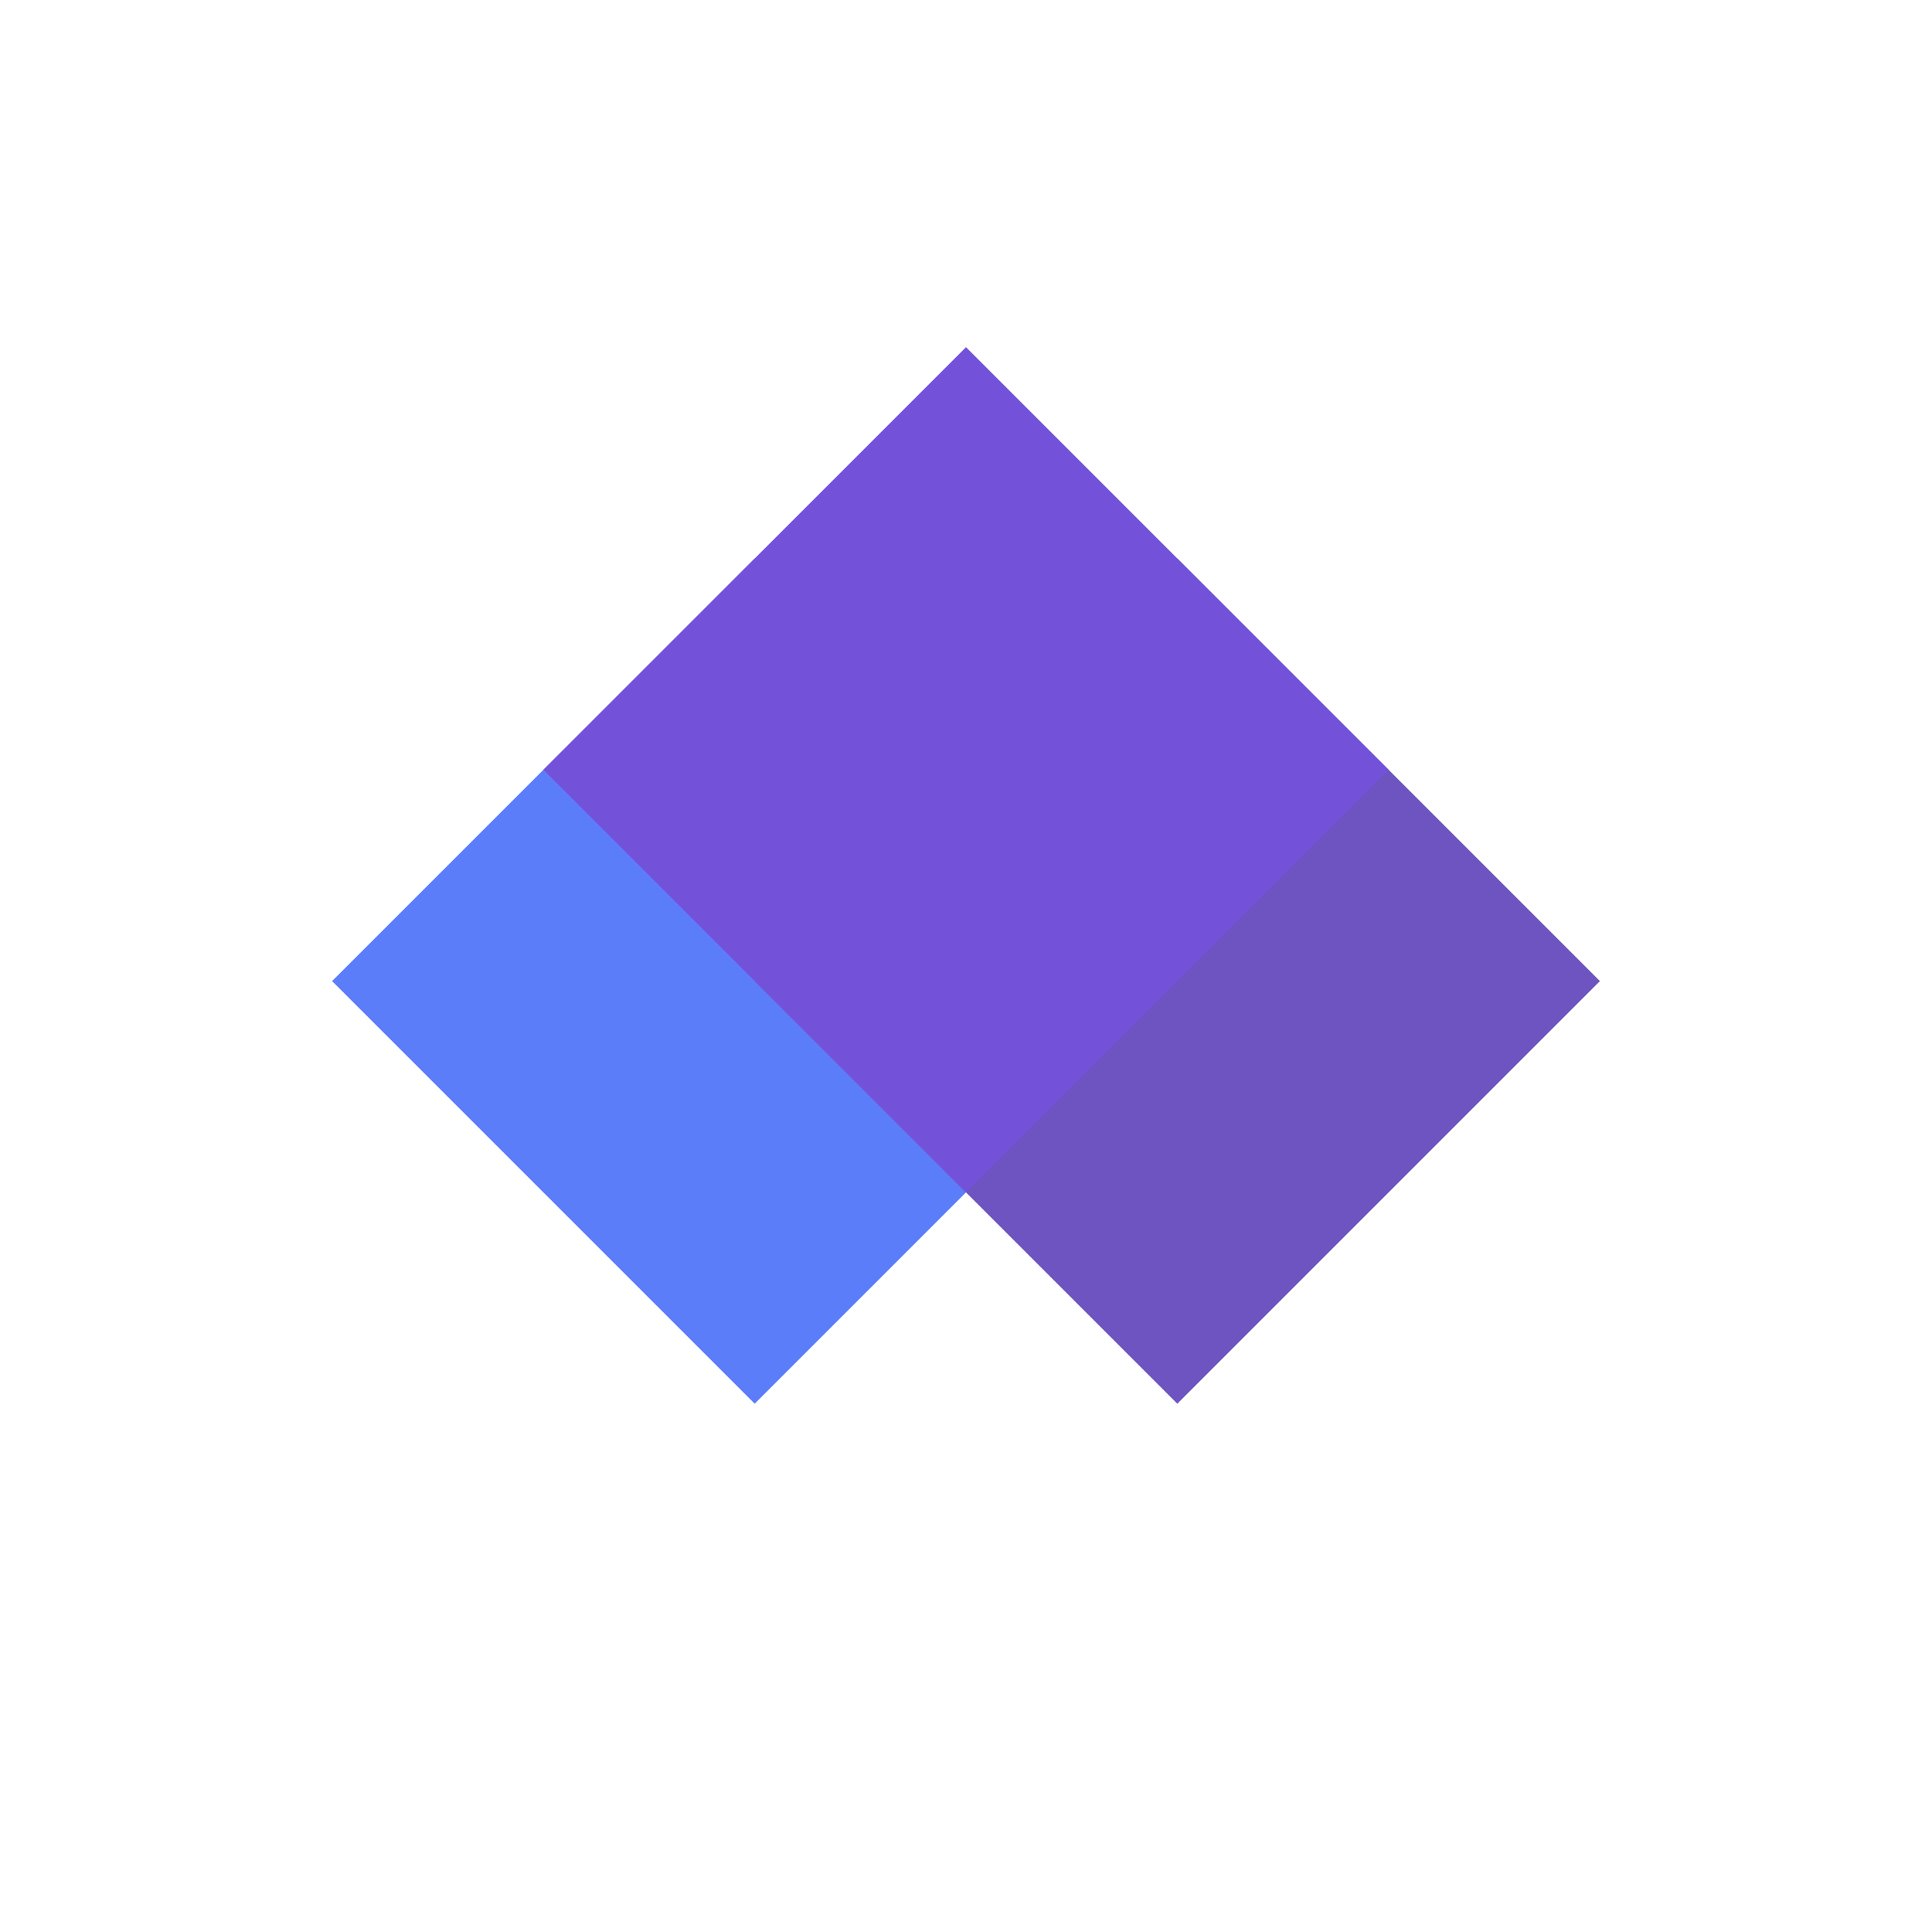
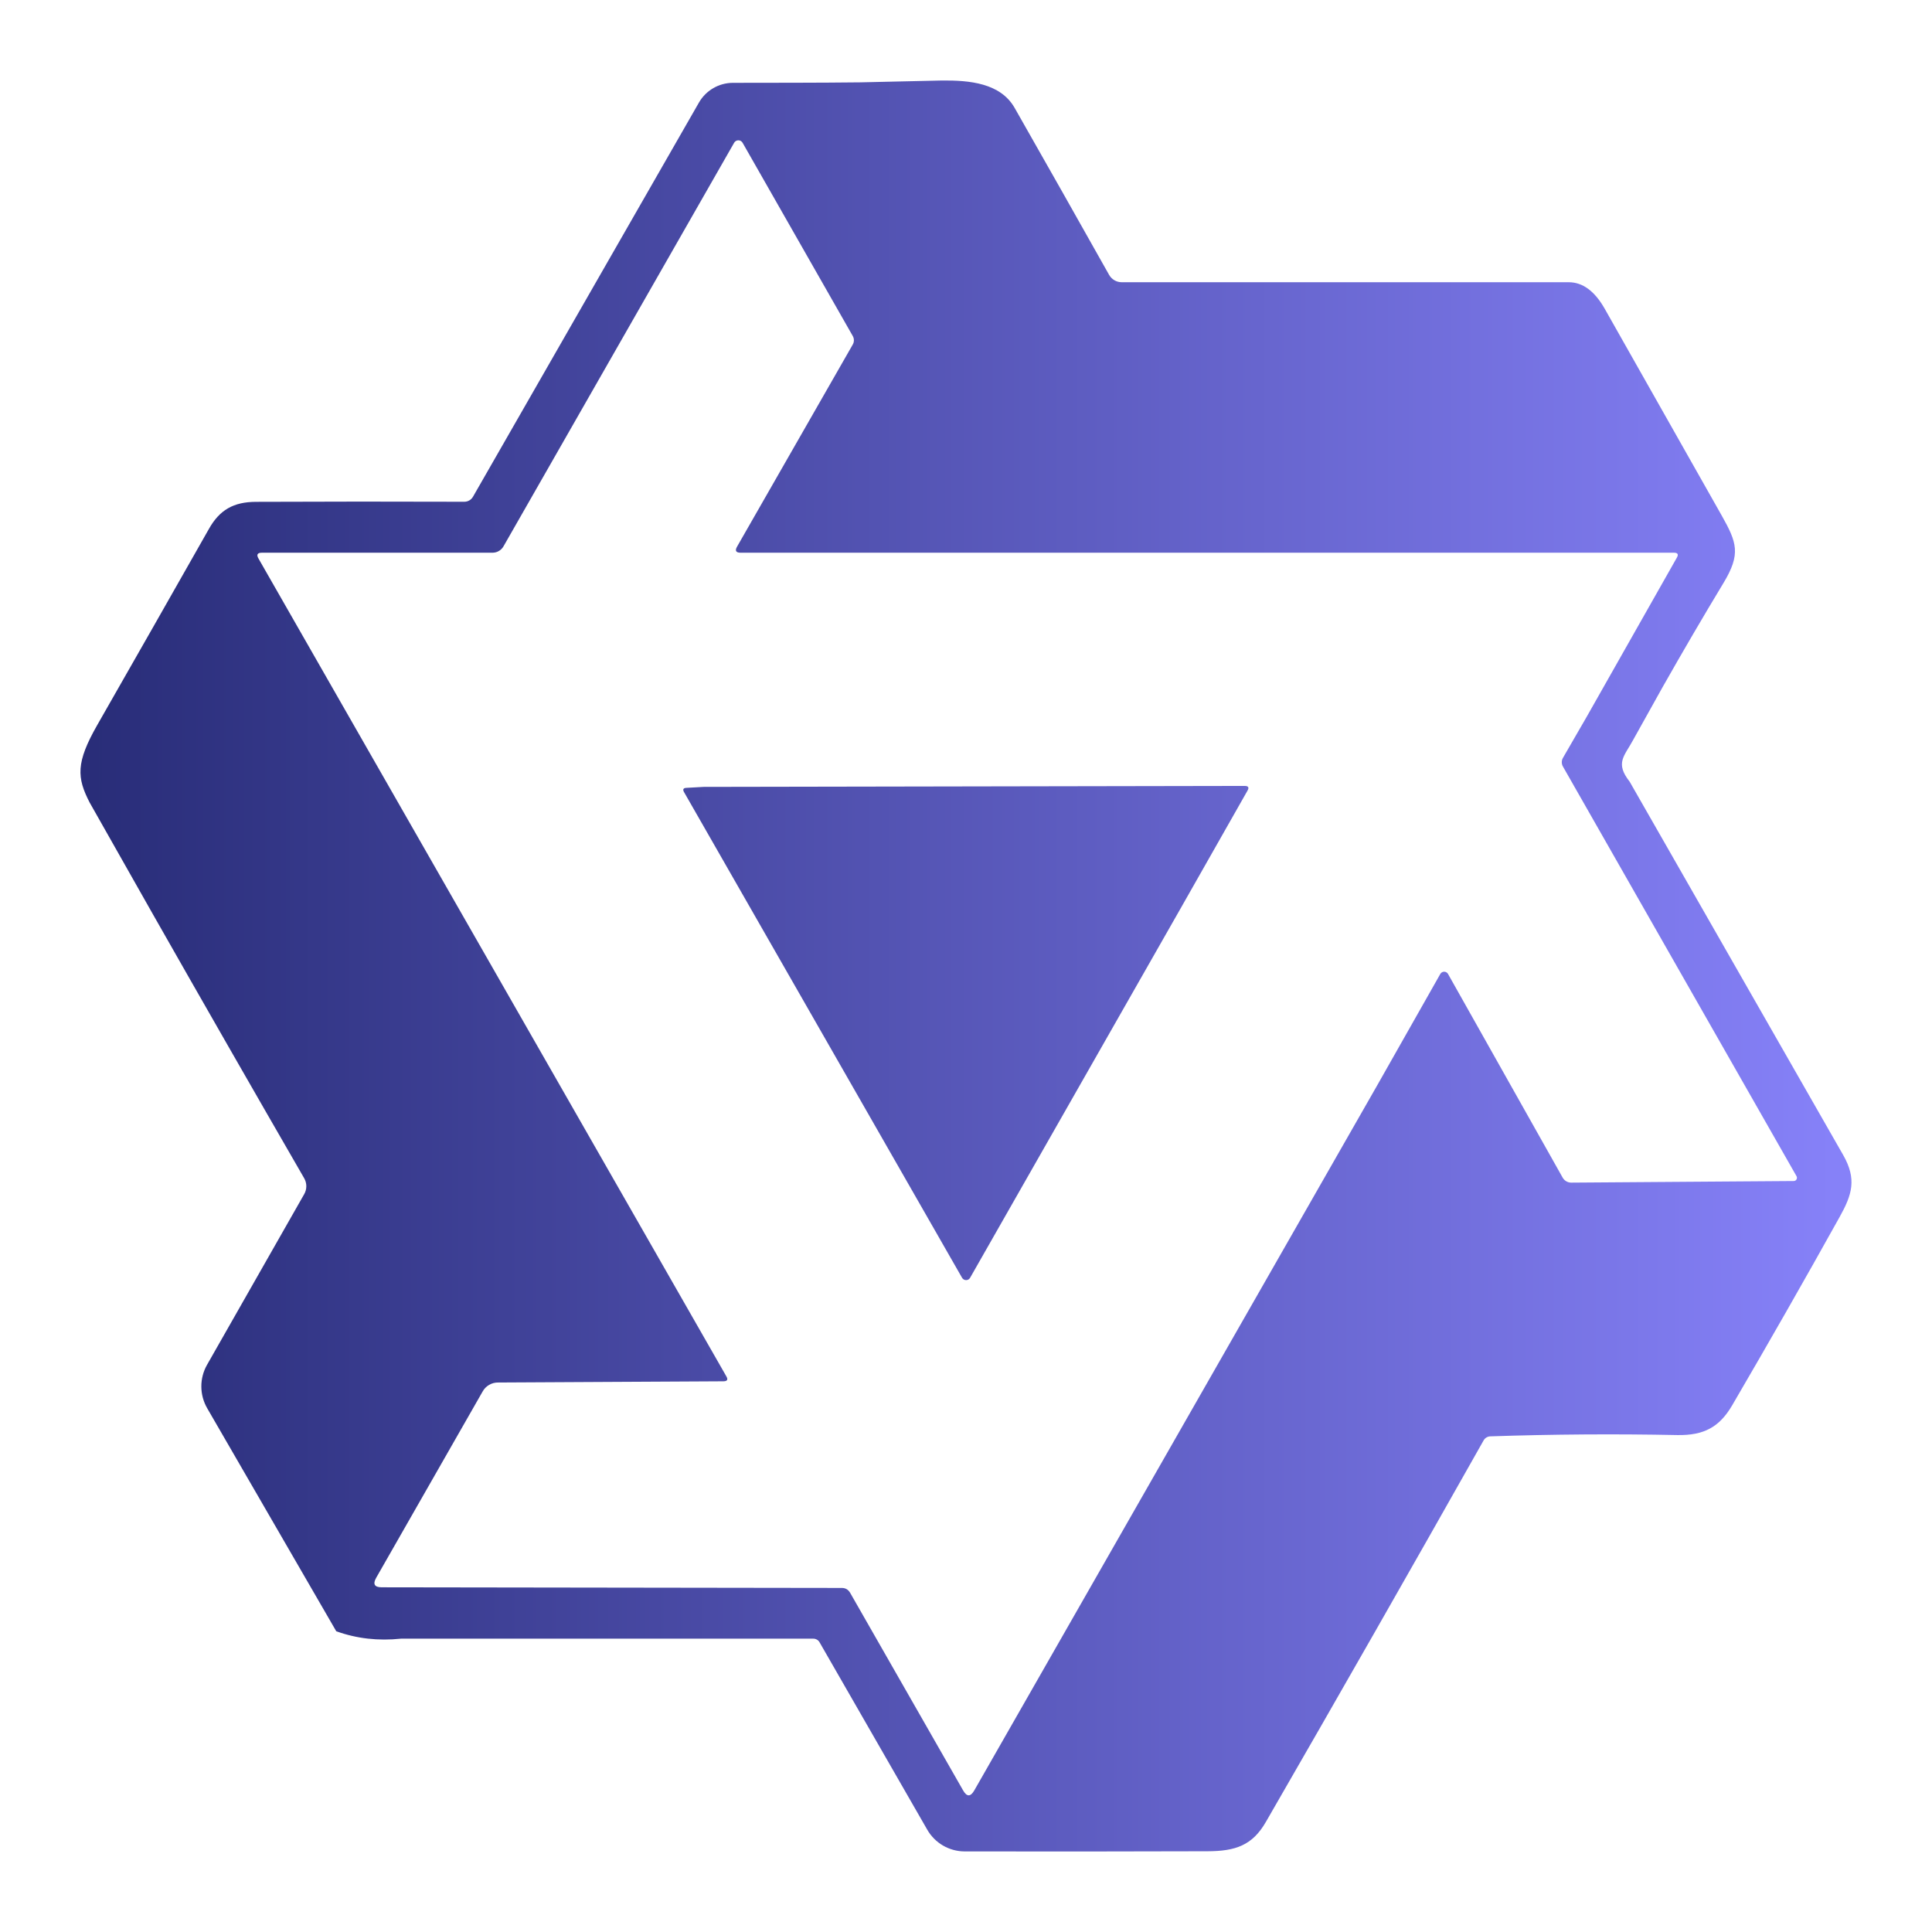
- <svg xmlns="http://www.w3.org/2000/svg" width="128" height="128" viewBox="0 0 128 128" fill="none">
-   <path d="M50 37L78 65L50 93L22 65L50 37Z" fill="#5C7DF9" />
-   <path d="M78 37L106 65L78 93L50 65L78 37Z" fill="#6D54C0" />
-   <path d="M64 23L92 51L64 79L36 51L64 23Z" fill="#7352D9" />
+ <svg xmlns="http://www.w3.org/2000/svg" height="1em" style="flex:none;line-height:1" viewBox="0 0 24 24" width="1em">
+   <defs>
+     <linearGradient id="lobe-icons-qwen-fill" x1="0%" x2="100%" y1="0%" y2="0%">
+       <stop offset="0%" stop-color="#00055F" stop-opacity=".84" />
+       <stop offset="100%" stop-color="#6F69F7" stop-opacity=".84" />
+     </linearGradient>
+   </defs>
+   <path d="M12.604 1.34c.393.69.784 1.382 1.174 2.075a.18.18 0 00.157.091h5.552c.174 0 .322.11.446.327l1.454 2.57c.19.337.24.478.024.837-.26.43-.513.864-.76 1.3l-.367.658c-.106.196-.223.28-.04.512l2.652 4.637c.172.301.111.494-.043.77-.437.785-.882 1.564-1.335 2.34-.159.272-.352.375-.68.37-.777-.016-1.552-.01-2.327.016a.099.099 0 00-.081.05 575.097 575.097 0 01-2.705 4.74c-.169.293-.38.363-.725.364-.997.003-2.002.004-3.017.002a.537.537 0 01-.465-.271l-1.335-2.323a.09.09 0 00-.083-.049H4.982c-.285.03-.553-.001-.805-.092l-1.603-2.77a.543.543 0 01-.002-.54l1.207-2.12a.198.198 0 000-.197 550.951 550.951 0 01-1.875-3.272l-.79-1.395c-.16-.31-.173-.496.095-.965.465-.813.927-1.625 1.387-2.436.132-.234.304-.334.584-.335a338.3 338.3 0 012.589-.001.124.124 0 00.107-.063l2.806-4.895a.488.488 0 01.422-.246c.524-.001 1.053 0 1.583-.006L11.704 1c.341-.003.724.032.9.34zm-3.432.403a.06.06 0 00-.052.03L6.254 6.788a.157.157 0 01-.135.078H3.253c-.056 0-.07.025-.041.074l5.81 10.156c.025.042.013.062-.034.063l-2.795.015a.218.218 0 00-.2.116l-1.32 2.31c-.044.078-.021.118.068.118l5.716.008c.046 0 .08.02.104.061l1.403 2.454c.046.081.092.082.139 0l5.006-8.76.783-1.382a.055.055 0 01.096 0l1.424 2.53a.122.122 0 00.107.062l2.763-.02a.04.04 0 00.035-.02.041.041 0 000-.04l-2.9-5.086a.108.108 0 010-.113l.293-.507 1.12-1.977c.024-.041.012-.062-.035-.062H9.2c-.059 0-.073-.026-.043-.077l1.434-2.505a.107.107 0 000-.114L9.225 1.774a.06.06 0 00-.053-.031zm6.29 8.02c.046 0 .058.02.034.06l-.832 1.465-2.613 4.585a.056.056 0 01-.05.029.058.058 0 01-.05-.029L8.498 9.841c-.02-.034-.01-.052.028-.054l.216-.012 6.722-.012z" fill="url(#lobe-icons-qwen-fill)" fill-rule="nonzero" />
</svg>
